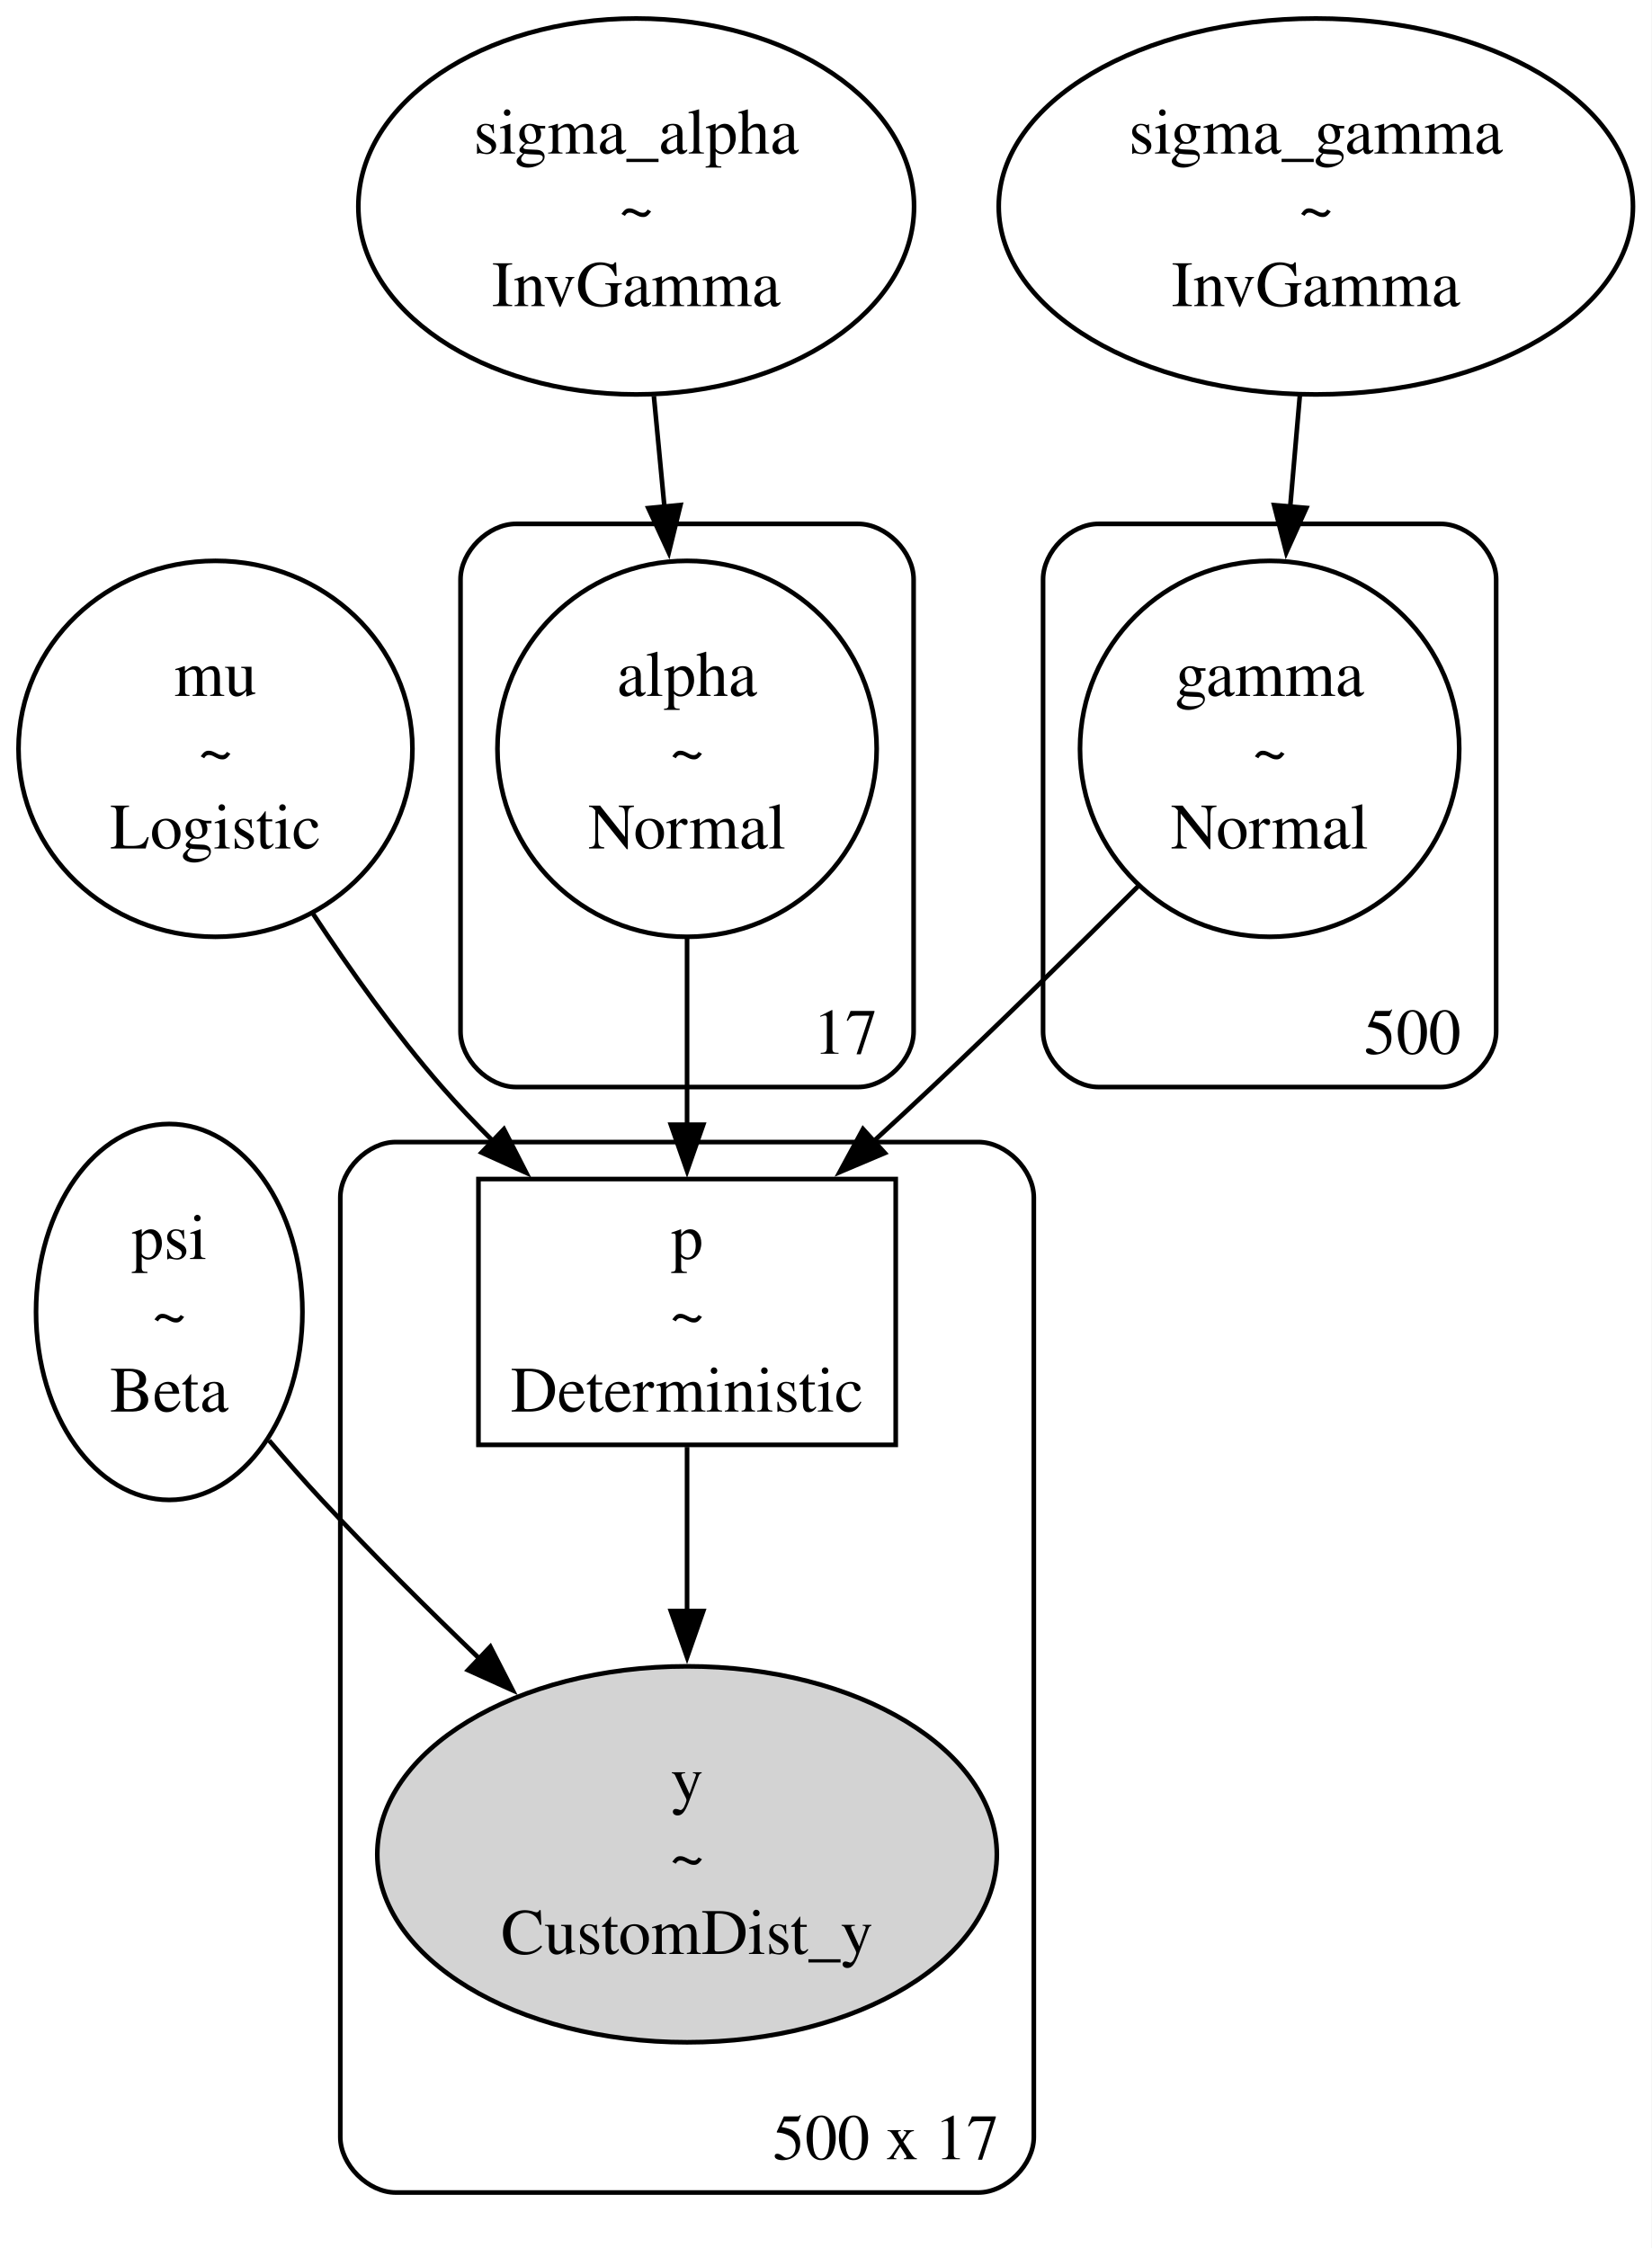
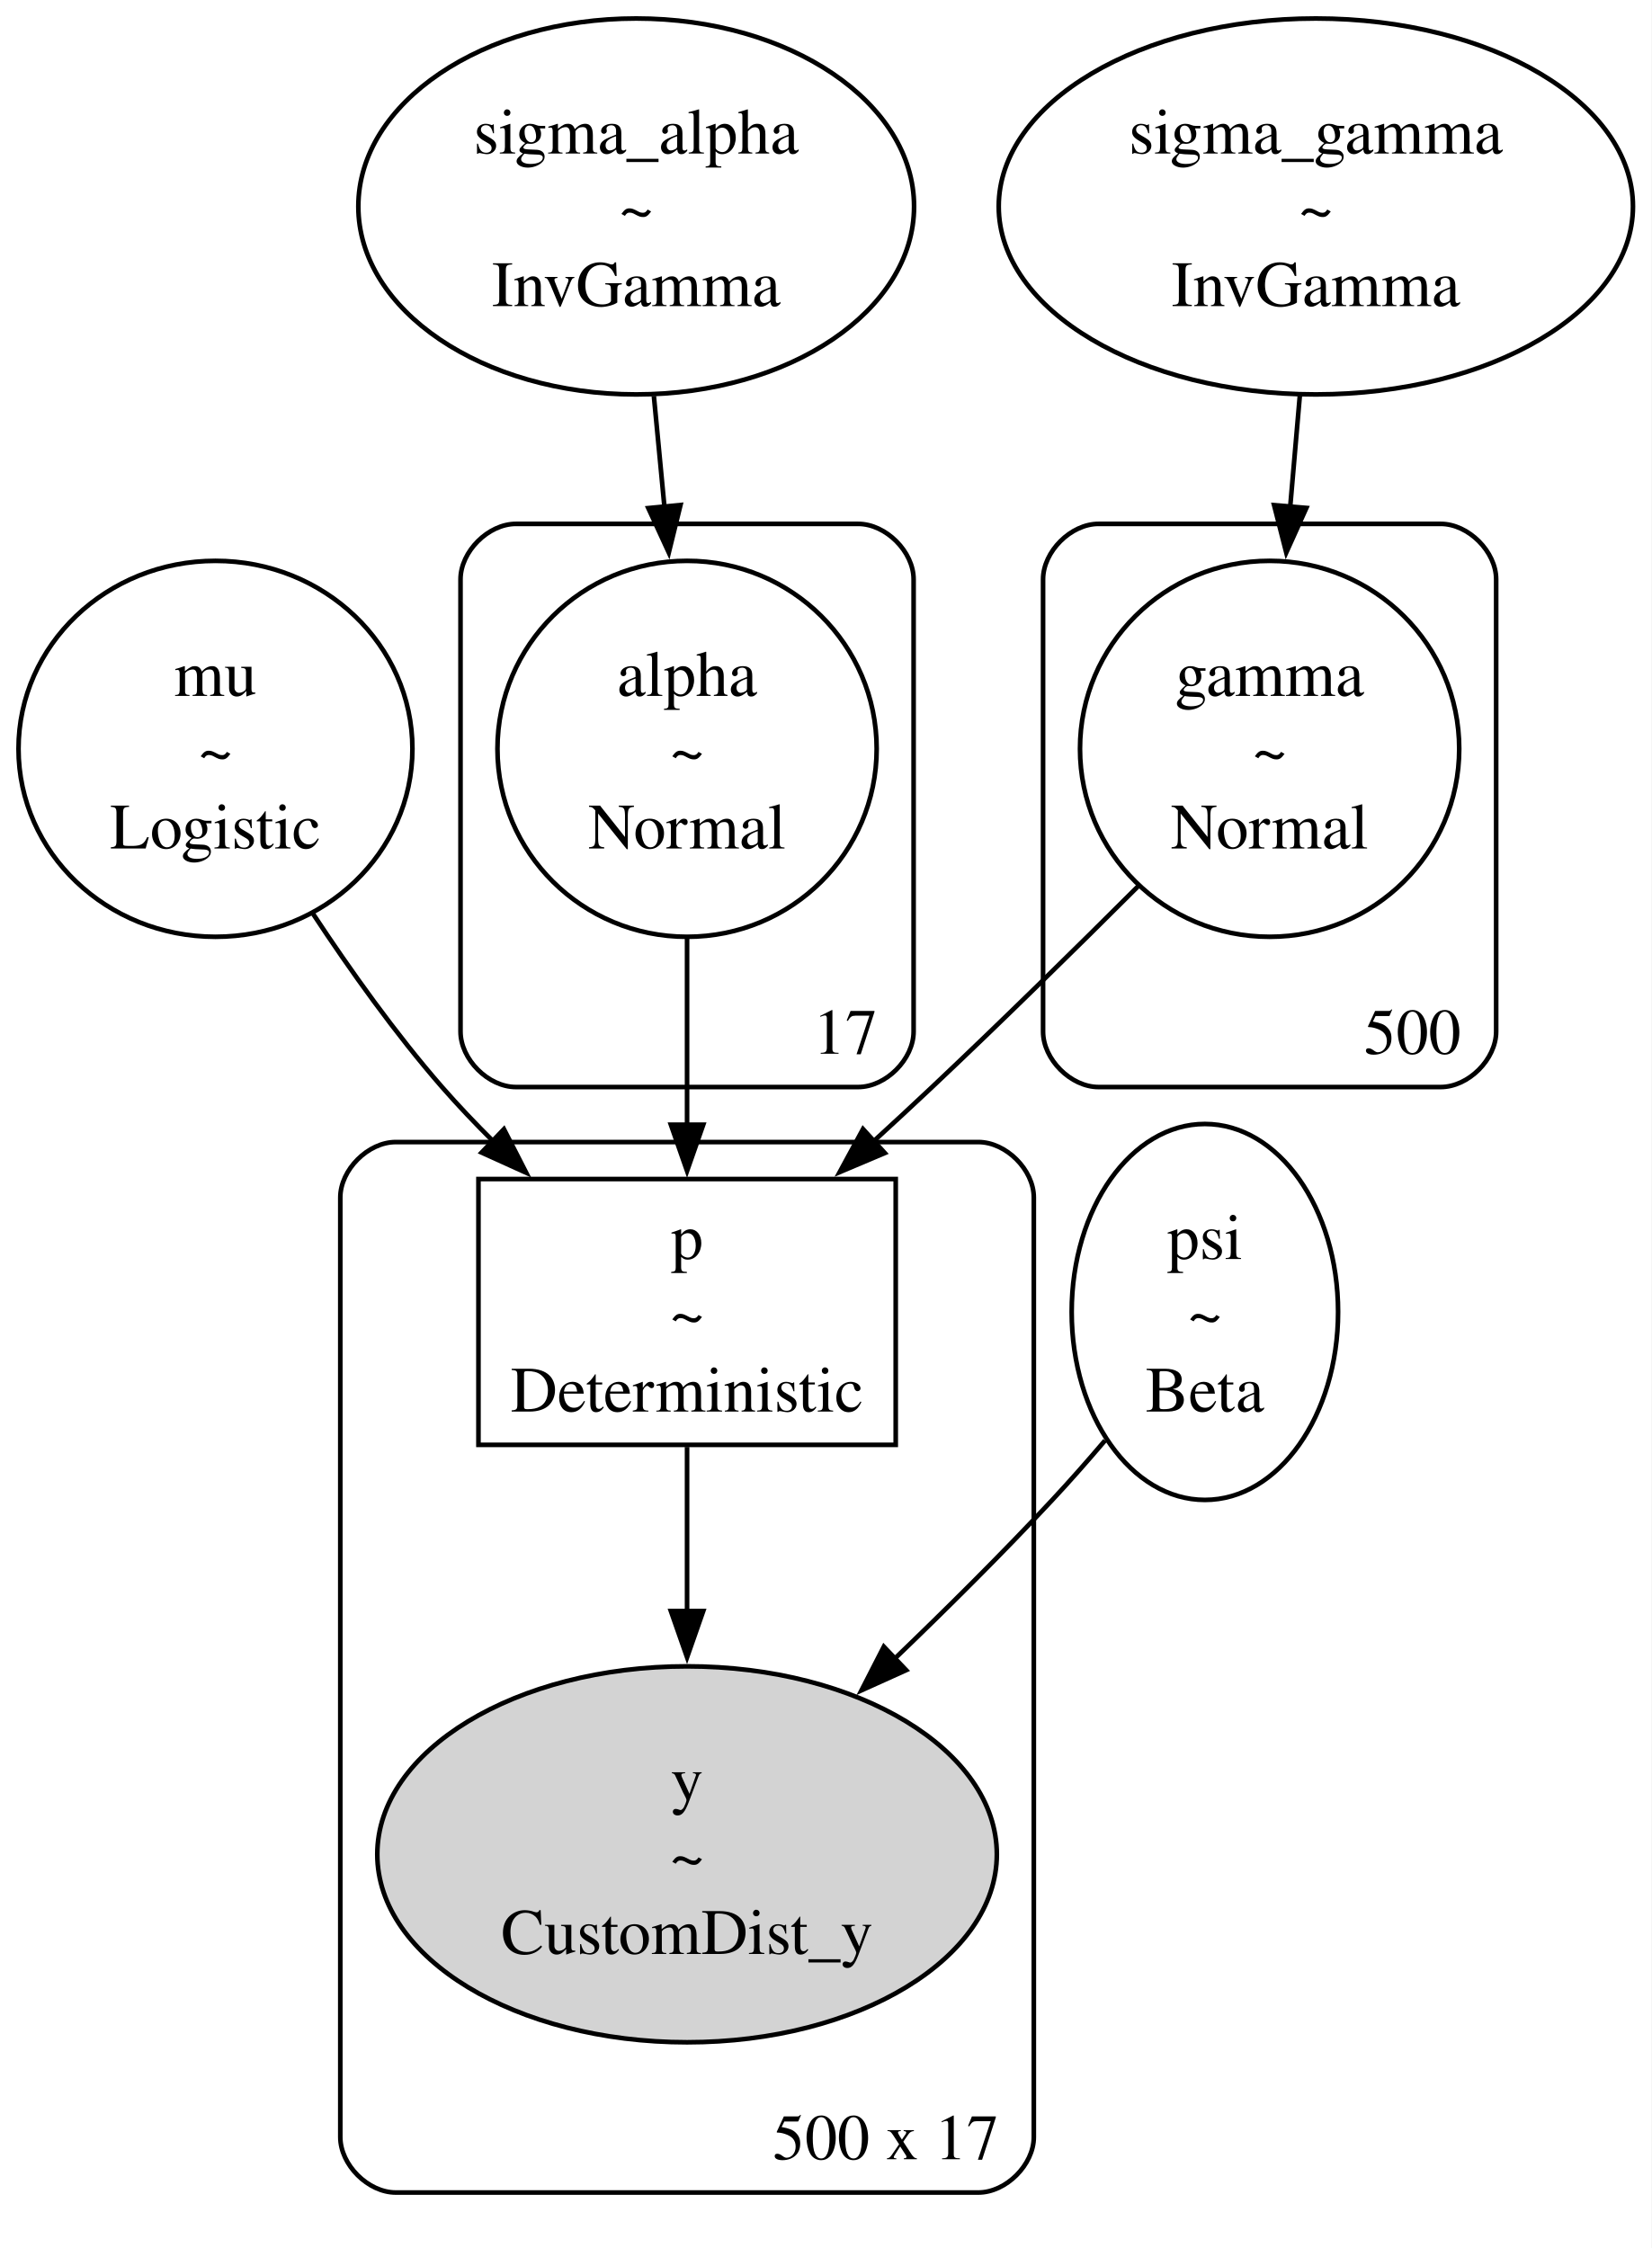
<svg xmlns="http://www.w3.org/2000/svg" width="357pt" height="486pt" viewBox="0.00 0.00 357.19 486.27">
  <g id="graph0" class="graph" transform="scale(1 1) rotate(0) translate(4 482.27)">
    <polygon fill="white" stroke="none" points="-4,4 -4,-482.27 353.19,-482.27 353.19,4 -4,4" />
    <g id="clust1" class="cluster">
      <path fill="none" stroke="black" d="M107.6,-247.13C107.6,-247.13 181.6,-247.13 181.6,-247.13 187.6,-247.13 193.6,-253.13 193.6,-259.13 193.6,-259.13 193.6,-356.95 193.6,-356.95 193.6,-362.95 187.6,-368.95 181.6,-368.95 181.6,-368.95 107.6,-368.95 107.6,-368.95 101.6,-368.95 95.6,-362.95 95.6,-356.95 95.6,-356.95 95.6,-259.13 95.6,-259.13 95.6,-253.13 101.6,-247.13 107.6,-247.13" />
      <text text-anchor="middle" x="178.85" y="-254.33" font-family="Times,serif" font-size="14.00">17</text>
    </g>
    <g id="clust2" class="cluster">
      <path fill="none" stroke="black" d="M233.6,-247.13C233.6,-247.13 307.6,-247.13 307.6,-247.13 313.6,-247.13 319.6,-253.13 319.6,-259.13 319.6,-259.13 319.6,-356.95 319.6,-356.95 319.6,-362.95 313.6,-368.95 307.6,-368.95 307.6,-368.95 233.6,-368.95 233.6,-368.95 227.6,-368.95 221.6,-362.95 221.6,-356.95 221.6,-356.95 221.6,-259.13 221.6,-259.13 221.6,-253.13 227.6,-247.13 233.6,-247.13" />
      <text text-anchor="middle" x="301.48" y="-254.33" font-family="Times,serif" font-size="14.00">500</text>
    </g>
    <g id="clust3" class="cluster">
      <path fill="none" stroke="black" d="M81.6,-8C81.6,-8 207.6,-8 207.6,-8 213.6,-8 219.6,-14 219.6,-20 219.6,-20 219.6,-223.23 219.6,-223.23 219.6,-229.23 213.6,-235.23 207.6,-235.23 207.6,-235.23 81.6,-235.23 81.6,-235.23 75.6,-235.23 69.6,-229.23 69.6,-223.23 69.6,-223.23 69.6,-20 69.6,-20 69.6,-14 75.6,-8 81.6,-8" />
      <text text-anchor="middle" x="187.6" y="-15.2" font-family="Times,serif" font-size="14.00">500 x 17</text>
    </g>
    <g id="node1" class="node">
-       <ellipse fill="none" stroke="black" cx="32.6" cy="-198.48" rx="28.81" ry="40.66" />
-       <text text-anchor="middle" x="32.6" y="-209.93" font-family="Times,serif" font-size="14.00">psi</text>
-       <text text-anchor="middle" x="32.6" y="-193.43" font-family="Times,serif" font-size="14.00">~</text>
-       <text text-anchor="middle" x="32.6" y="-176.93" font-family="Times,serif" font-size="14.00">Beta</text>
+       <ellipse fill="none" stroke="black" cx="42.6" cy="-320.29" rx="42.6" ry="40.66" />
+       <text text-anchor="middle" x="42.6" y="-331.74" font-family="Times,serif" font-size="14.00">mu</text>
+       <text text-anchor="middle" x="42.6" y="-315.24" font-family="Times,serif" font-size="14.00">~</text>
+       <text text-anchor="middle" x="42.6" y="-298.74" font-family="Times,serif" font-size="14.00">Logistic</text>
    </g>
    <g id="node8" class="node">
+       <polygon fill="none" stroke="black" points="189.73,-227.23 99.48,-227.23 99.48,-169.73 189.73,-169.73 189.73,-227.23" />
+       <text text-anchor="middle" x="144.6" y="-209.93" font-family="Times,serif" font-size="14.00">p</text>
+       <text text-anchor="middle" x="144.6" y="-193.43" font-family="Times,serif" font-size="14.00">~</text>
+       <text text-anchor="middle" x="144.6" y="-176.93" font-family="Times,serif" font-size="14.00">Deterministic</text>
+     </g>
+     <g id="edge3" class="edge">
+       <path fill="none" stroke="black" d="M63.68,-284.64C71.8,-272.32 81.55,-258.66 91.6,-247.13 95.08,-243.15 98.88,-239.16 102.78,-235.29" />
+       <polygon fill="black" stroke="black" points="104.99,-238.02 109.81,-228.59 100.16,-232.96 104.99,-238.02" />
+     </g>
+     <g id="node2" class="node">
+       <ellipse fill="none" stroke="black" cx="256.6" cy="-198.48" rx="28.81" ry="40.66" />
+       <text text-anchor="middle" x="256.6" y="-209.93" font-family="Times,serif" font-size="14.00">psi</text>
+       <text text-anchor="middle" x="256.6" y="-193.43" font-family="Times,serif" font-size="14.00">~</text>
+       <text text-anchor="middle" x="256.6" y="-176.93" font-family="Times,serif" font-size="14.00">Beta</text>
+     </g>
+     <g id="node7" class="node">
      <ellipse fill="lightgrey" stroke="black" cx="144.6" cy="-81.16" rx="67" ry="40.66" />
      <text text-anchor="middle" x="144.6" y="-92.61" font-family="Times,serif" font-size="14.00">y</text>
      <text text-anchor="middle" x="144.6" y="-76.11" font-family="Times,serif" font-size="14.00">~</text>
      <text text-anchor="middle" x="144.6" y="-59.61" font-family="Times,serif" font-size="14.00">CustomDist_y</text>
    </g>
-     <g id="edge7" class="edge">
-       <path fill="none" stroke="black" d="M54.21,-170.67C57.93,-166.3 61.82,-161.88 65.6,-157.82 76.34,-146.31 88.4,-134.32 99.81,-123.37" />
-       <polygon fill="black" stroke="black" points="102.05,-126.07 106.88,-116.64 97.22,-121 102.05,-126.07" />
-     </g>
-     <g id="node2" class="node">
-       <ellipse fill="none" stroke="black" cx="280.6" cy="-437.61" rx="68.59" ry="40.66" />
-       <text text-anchor="middle" x="280.6" y="-449.06" font-family="Times,serif" font-size="14.00">sigma_gamma</text>
-       <text text-anchor="middle" x="280.6" y="-432.56" font-family="Times,serif" font-size="14.00">~</text>
-       <text text-anchor="middle" x="280.6" y="-416.06" font-family="Times,serif" font-size="14.00">InvGamma</text>
-     </g>
-     <g id="node6" class="node">
-       <ellipse fill="none" stroke="black" cx="270.6" cy="-320.29" rx="41.01" ry="40.66" />
-       <text text-anchor="middle" x="270.6" y="-331.74" font-family="Times,serif" font-size="14.00">gamma</text>
-       <text text-anchor="middle" x="270.6" y="-315.24" font-family="Times,serif" font-size="14.00">~</text>
-       <text text-anchor="middle" x="270.6" y="-298.74" font-family="Times,serif" font-size="14.00">Normal</text>
-     </g>
-     <g id="edge2" class="edge">
-       <path fill="none" stroke="black" d="M277.13,-396.6C276.46,-388.82 275.74,-380.56 275.04,-372.48" />
-       <polygon fill="black" stroke="black" points="278.55,-372.4 274.2,-362.74 271.57,-373 278.55,-372.4" />
+     <g id="edge6" class="edge">
+       <path fill="none" stroke="black" d="M235,-170.67C231.28,-166.3 227.39,-161.88 223.6,-157.82 212.87,-146.31 200.8,-134.32 189.4,-123.37" />
+       <polygon fill="black" stroke="black" points="191.99,-121 182.33,-116.64 187.16,-126.07 191.99,-121" />
    </g>
    <g id="node3" class="node">
      <ellipse fill="none" stroke="black" cx="133.6" cy="-437.61" rx="60.1" ry="40.66" />
      <text text-anchor="middle" x="133.6" y="-449.06" font-family="Times,serif" font-size="14.00">sigma_alpha</text>
      <text text-anchor="middle" x="133.6" y="-432.56" font-family="Times,serif" font-size="14.00">~</text>
      <text text-anchor="middle" x="133.6" y="-416.06" font-family="Times,serif" font-size="14.00">InvGamma</text>
    </g>
    <g id="node5" class="node">
      <ellipse fill="none" stroke="black" cx="144.6" cy="-320.29" rx="41.01" ry="40.66" />
      <text text-anchor="middle" x="144.6" y="-331.74" font-family="Times,serif" font-size="14.00">alpha</text>
      <text text-anchor="middle" x="144.6" y="-315.24" font-family="Times,serif" font-size="14.00">~</text>
      <text text-anchor="middle" x="144.6" y="-298.74" font-family="Times,serif" font-size="14.00">Normal</text>
    </g>
    <g id="edge1" class="edge">
      <path fill="none" stroke="black" d="M137.42,-396.6C138.16,-388.82 138.95,-380.56 139.72,-372.48" />
      <polygon fill="black" stroke="black" points="143.18,-373.03 140.65,-362.74 136.22,-372.36 143.18,-373.03" />
    </g>
    <g id="node4" class="node">
-       <ellipse fill="none" stroke="black" cx="42.6" cy="-320.29" rx="42.6" ry="40.66" />
-       <text text-anchor="middle" x="42.6" y="-331.74" font-family="Times,serif" font-size="14.00">mu</text>
-       <text text-anchor="middle" x="42.6" y="-315.24" font-family="Times,serif" font-size="14.00">~</text>
-       <text text-anchor="middle" x="42.6" y="-298.74" font-family="Times,serif" font-size="14.00">Logistic</text>
+       <ellipse fill="none" stroke="black" cx="280.6" cy="-437.61" rx="68.59" ry="40.66" />
+       <text text-anchor="middle" x="280.6" y="-449.06" font-family="Times,serif" font-size="14.00">sigma_gamma</text>
+       <text text-anchor="middle" x="280.6" y="-432.56" font-family="Times,serif" font-size="14.00">~</text>
+       <text text-anchor="middle" x="280.6" y="-416.06" font-family="Times,serif" font-size="14.00">InvGamma</text>
    </g>
-     <g id="node7" class="node">
-       <polygon fill="none" stroke="black" points="189.73,-227.23 99.48,-227.23 99.48,-169.73 189.73,-169.73 189.73,-227.23" />
-       <text text-anchor="middle" x="144.6" y="-209.93" font-family="Times,serif" font-size="14.00">p</text>
-       <text text-anchor="middle" x="144.6" y="-193.43" font-family="Times,serif" font-size="14.00">~</text>
-       <text text-anchor="middle" x="144.6" y="-176.93" font-family="Times,serif" font-size="14.00">Deterministic</text>
+     <g id="node6" class="node">
+       <ellipse fill="none" stroke="black" cx="270.6" cy="-320.29" rx="41.01" ry="40.66" />
+       <text text-anchor="middle" x="270.6" y="-331.74" font-family="Times,serif" font-size="14.00">gamma</text>
+       <text text-anchor="middle" x="270.6" y="-315.24" font-family="Times,serif" font-size="14.00">~</text>
+       <text text-anchor="middle" x="270.6" y="-298.74" font-family="Times,serif" font-size="14.00">Normal</text>
+     </g>
+     <g id="edge2" class="edge">
+       <path fill="none" stroke="black" d="M277.13,-396.6C276.46,-388.82 275.74,-380.56 275.04,-372.48" />
+       <polygon fill="black" stroke="black" points="278.55,-372.4 274.2,-362.74 271.57,-373 278.55,-372.4" />
    </g>
    <g id="edge5" class="edge">
-       <path fill="none" stroke="black" d="M63.68,-284.64C71.8,-272.32 81.55,-258.66 91.6,-247.13 95.08,-243.15 98.88,-239.16 102.78,-235.29" />
-       <polygon fill="black" stroke="black" points="104.99,-238.02 109.81,-228.59 100.16,-232.96 104.99,-238.02" />
-     </g>
-     <g id="edge3" class="edge">
      <path fill="none" stroke="black" d="M144.6,-279.4C144.6,-266.37 144.6,-251.91 144.6,-238.91" />
      <polygon fill="black" stroke="black" points="148.1,-238.98 144.6,-228.98 141.1,-238.98 148.1,-238.98" />
    </g>
    <g id="edge4" class="edge">
      <path fill="none" stroke="black" d="M242.13,-290.53C228.76,-277.18 212.51,-261.19 197.6,-247.13 193.49,-243.25 189.15,-239.24 184.81,-235.27" />
      <polygon fill="black" stroke="black" points="187.37,-232.86 177.61,-228.73 182.66,-238.04 187.37,-232.86" />
    </g>
-     <g id="edge6" class="edge">
+     <g id="edge7" class="edge">
      <path fill="none" stroke="black" d="M144.6,-169.27C144.6,-158.44 144.6,-145.73 144.6,-133.41" />
      <polygon fill="black" stroke="black" points="148.1,-133.78 144.6,-123.78 141.1,-133.78 148.1,-133.78" />
    </g>
  </g>
</svg>
